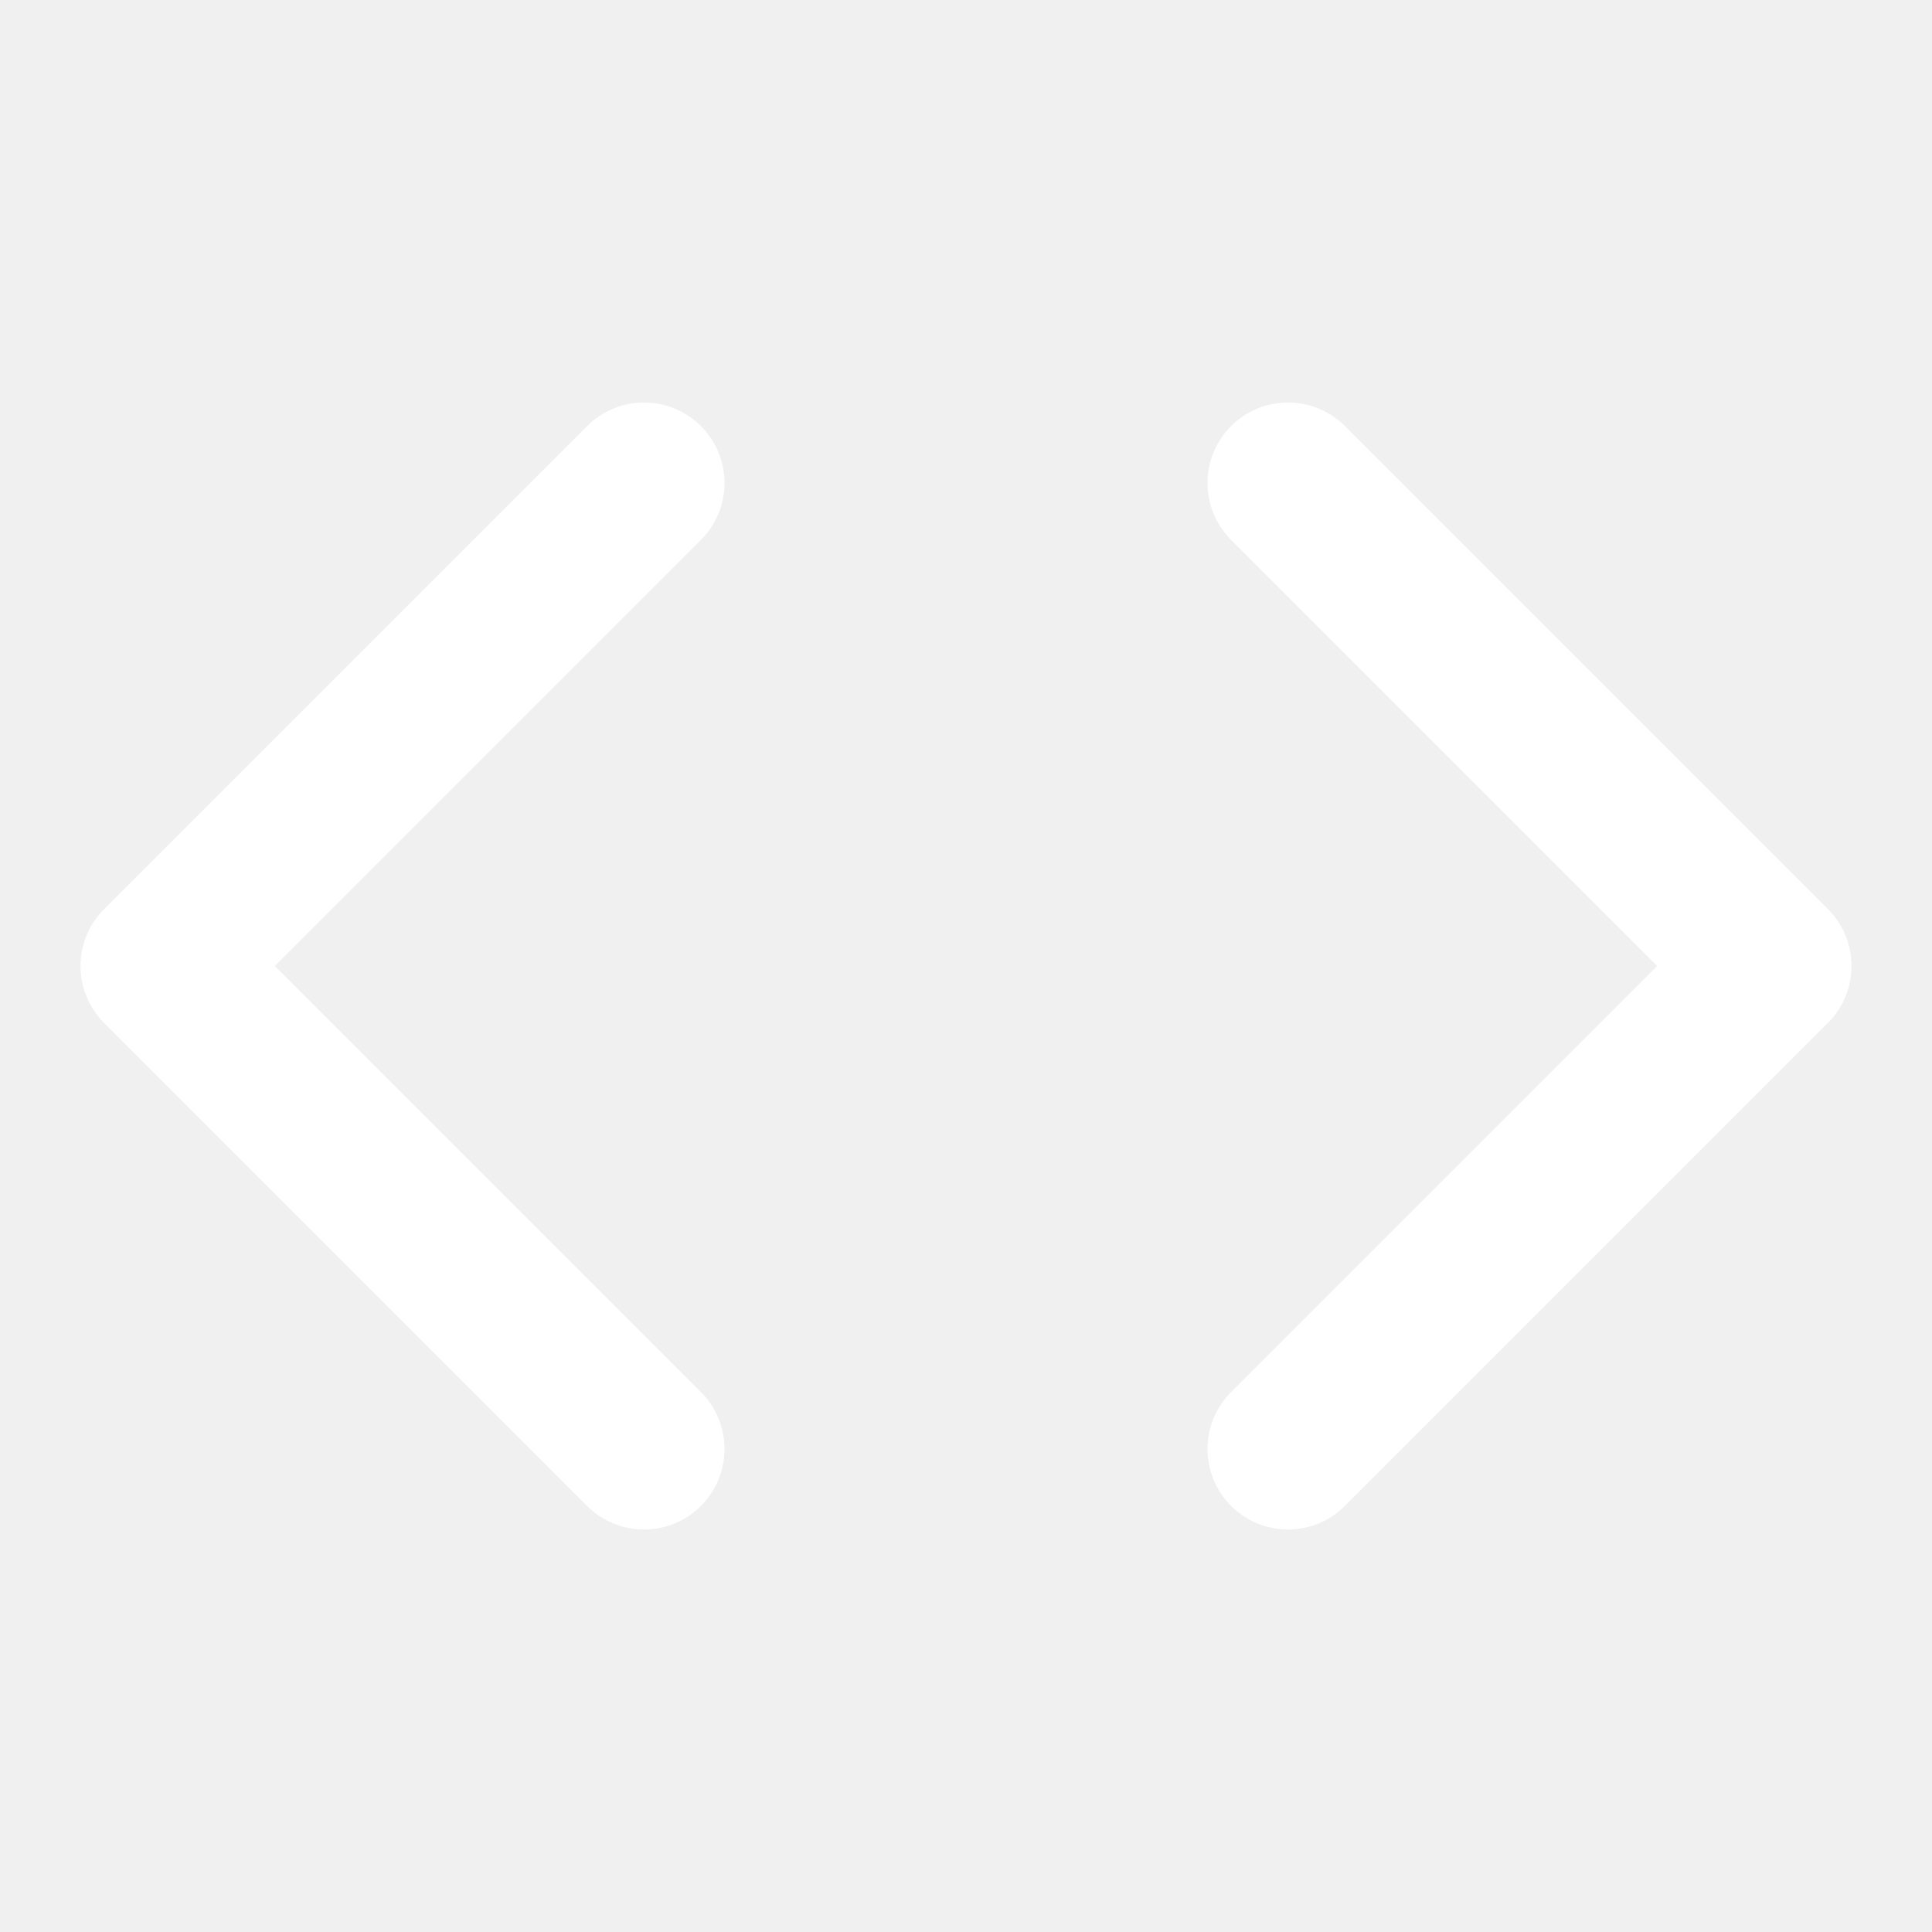
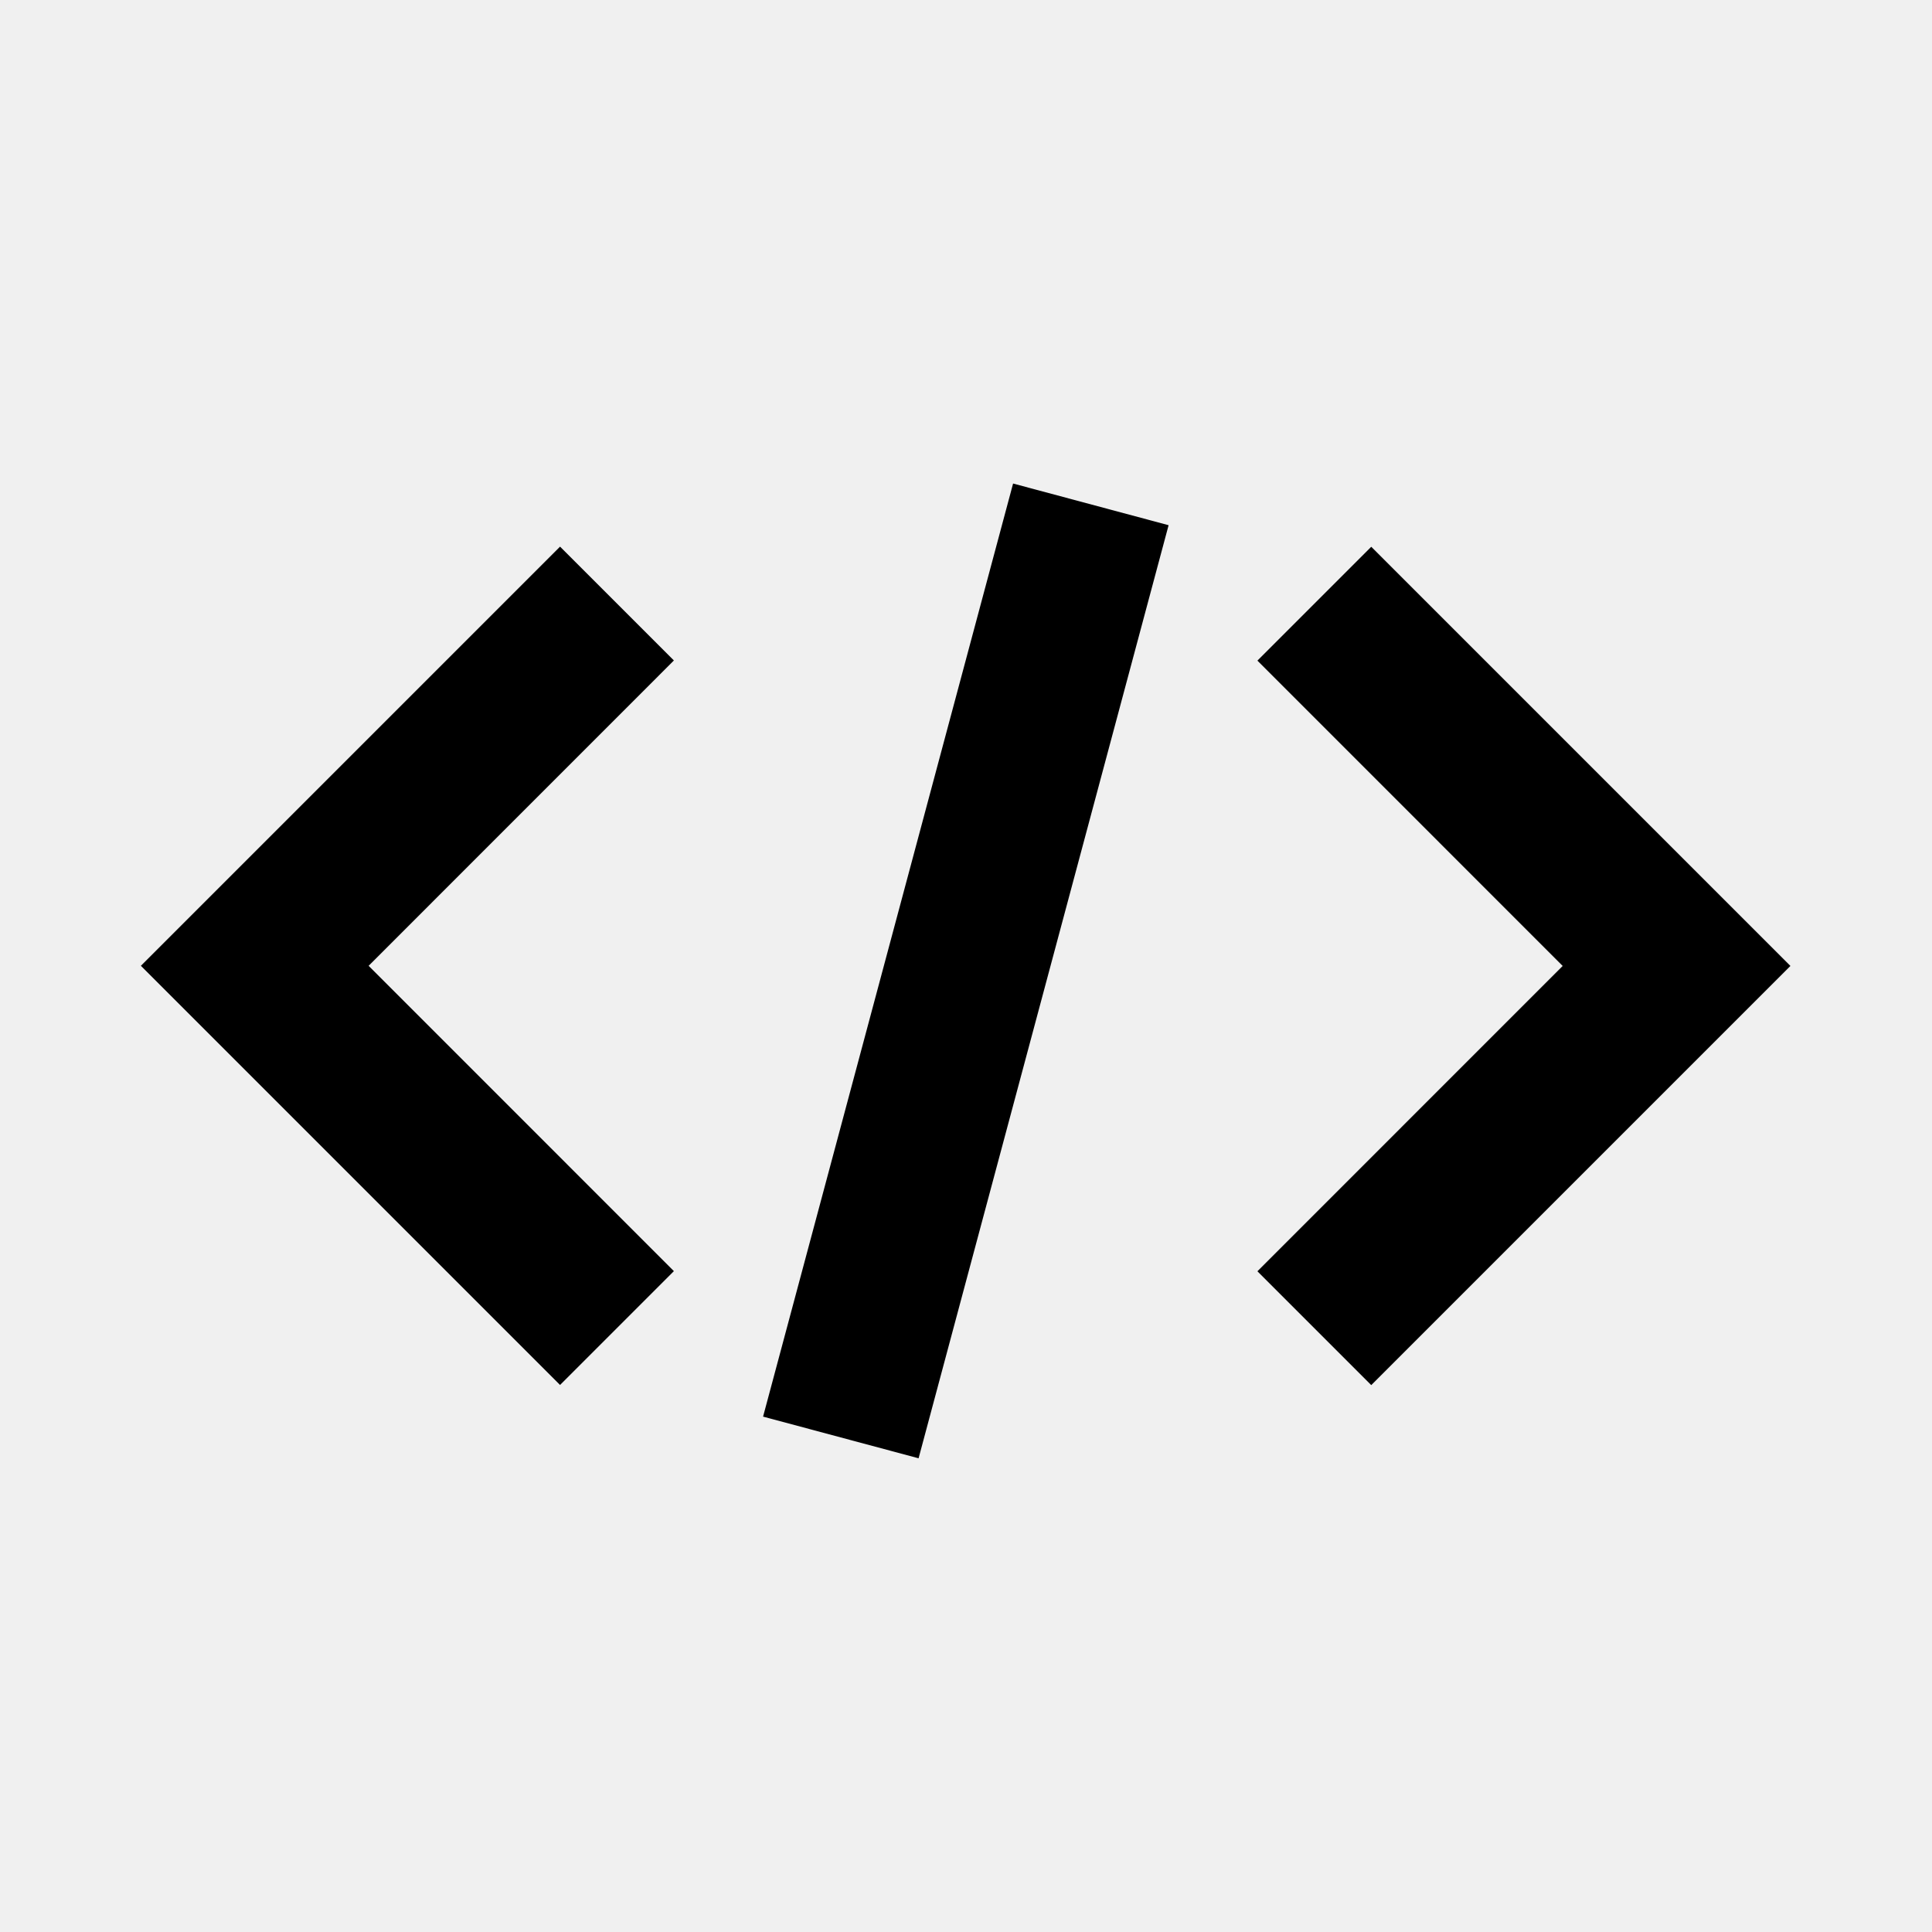
- <svg xmlns="http://www.w3.org/2000/svg" width="24" height="24" viewBox="0 0 24 24" fill="none" stroke="#FFFFFF" stroke-width="2" stroke-linecap="round" stroke-linejoin="round" class="feather feather-code">
-   <polyline points="16 18 22 12 16 6" />
-   <polyline points="8 6 2 12 8 18" />
+ <svg xmlns="http://www.w3.org/2000/svg" width="800px" height="800px" viewBox="0 0 512 512" version="1.1">
+   <g id="Page-1" stroke="none" stroke-width="1" fill="none" fill-rule="evenodd">
+     <g id="icon" fill="#000000" transform="translate(37.33333, 128.1419)">
+       <path d="M111.085,16.722 L141.255,46.891 L60.357,127.807 L141.255,208.722 L111.085,238.891 L7.10542736e-15,127.807 L111.085,16.722 Z M326.063,16.759 L295.893,46.929 L376.792,127.844 L295.893,208.759 L326.063,238.929 L437.148,127.844 L326.063,16.759 Z M231.145,3.69482223e-12 L272.358,11.043 L206.101,258.32 L164.888,247.277 L231.145,3.69482223e-12 Z" id="Combined-Shape">
+ 
+ </path>
+     </g>
+   </g>
</svg>
